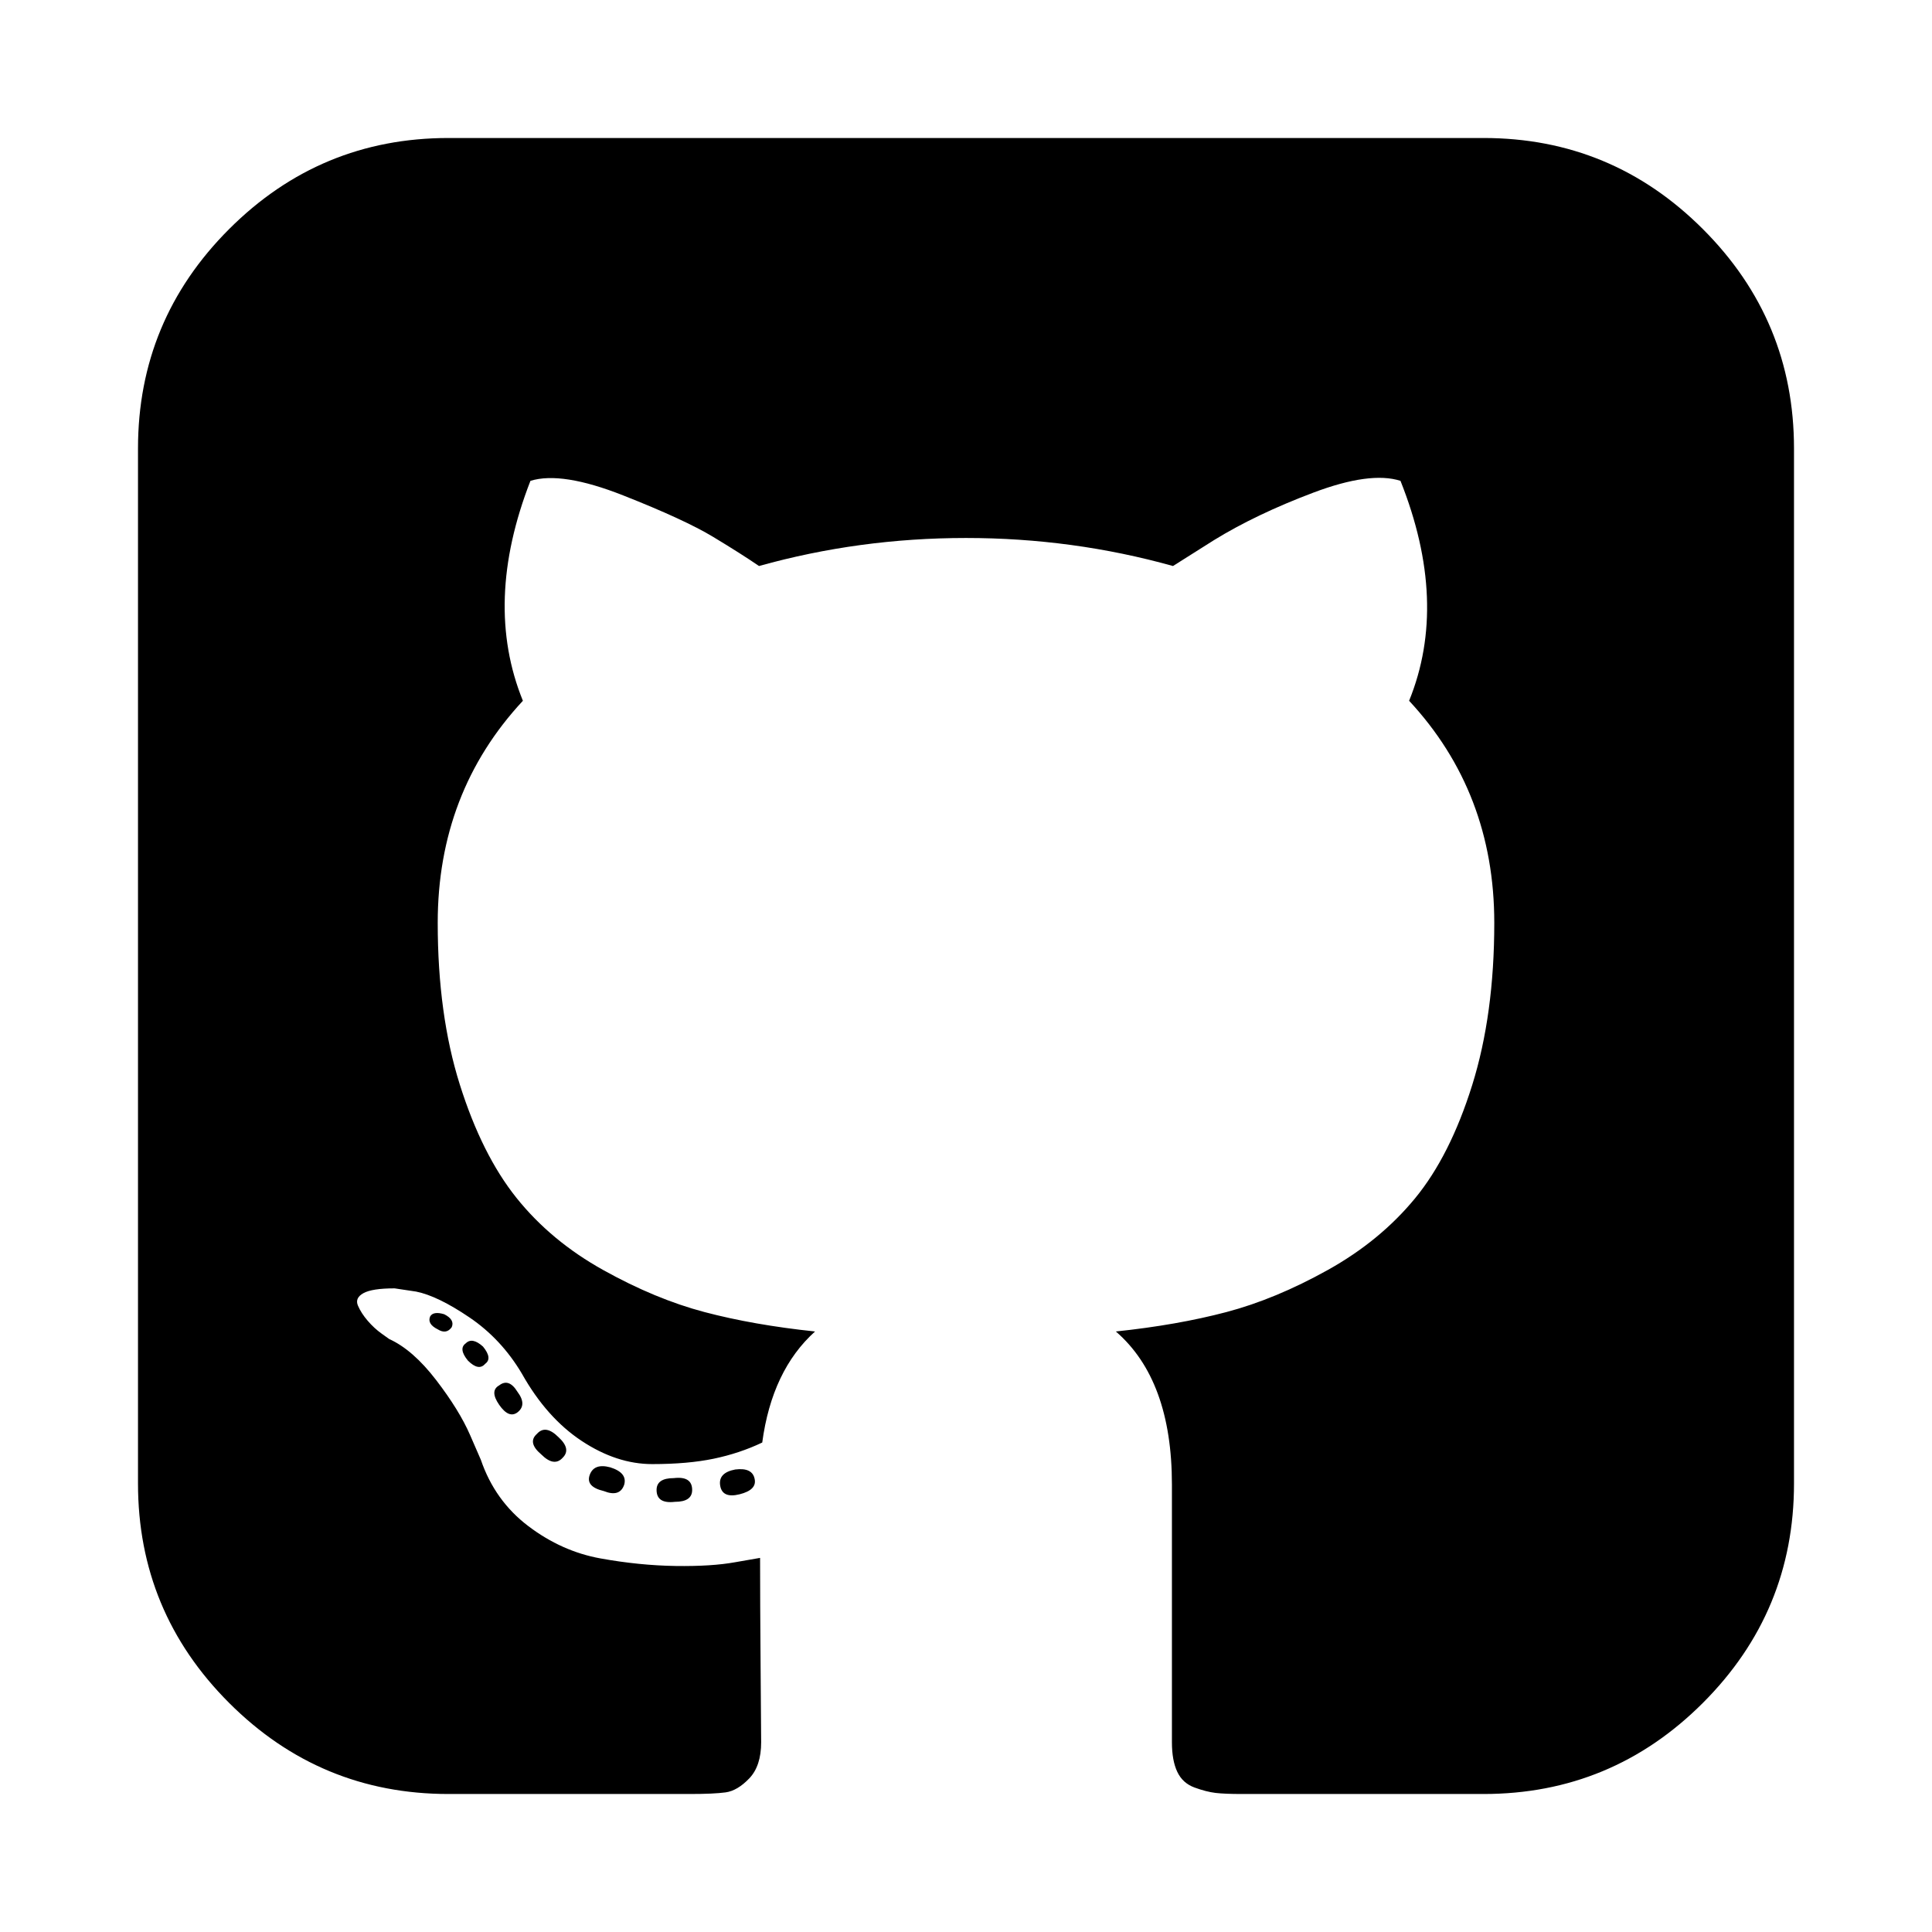
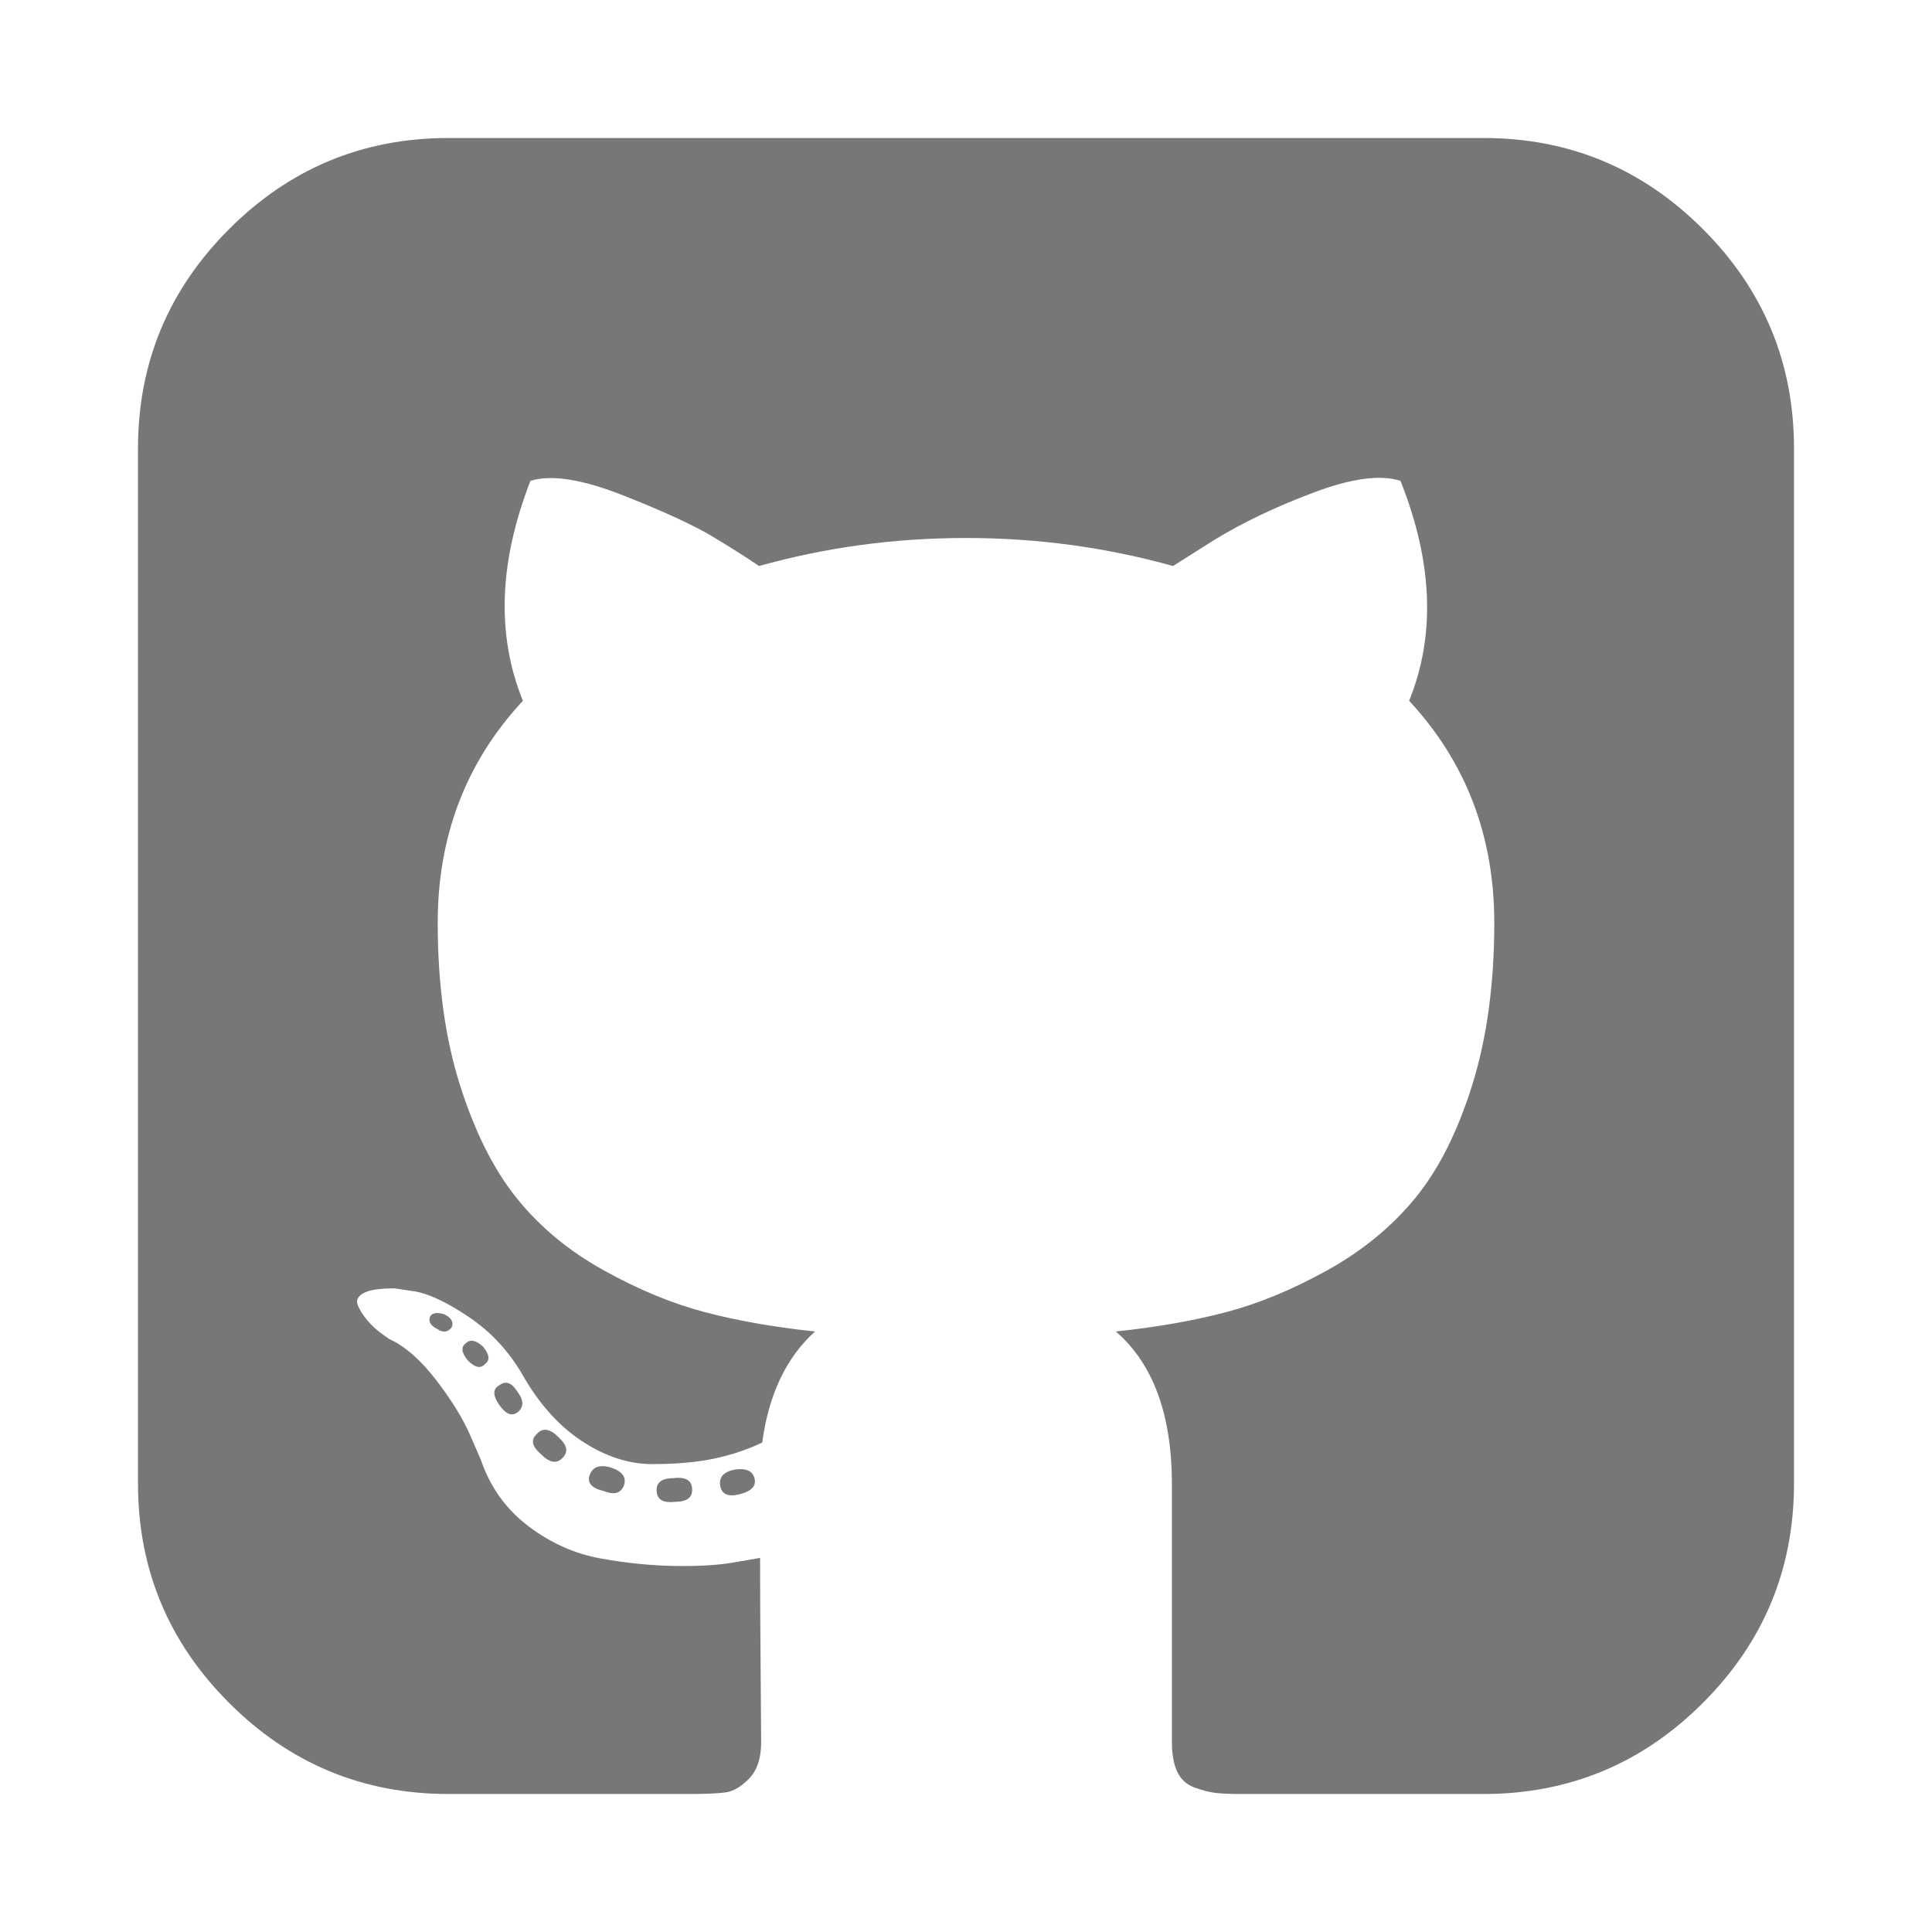
- <svg xmlns="http://www.w3.org/2000/svg" width="24" height="24" preserveAspectRatio="none" viewBox="0 0 1792 1792" style="padding-top: 2px;">
-   <path d="M522 1352q-8 9-20-3-13-11-4-19 8-9 20 3 12 11 4 19zm-42-61q9 12 0 19-8 6-17-7t0-18q9-7 17 6zm-61-60q-5 7-13 2-10-5-7-12 3-5 13-2 10 5 7 12zm31 34q-6 7-16-3-9-11-2-16 6-6 16 3 9 11 2 16zm129 112q-4 12-19 6-17-4-13-15t19-7q16 5 13 16zm63 5q0 11-16 11-17 2-17-11 0-11 16-11 17-2 17 11zm58-10q2 10-14 14t-18-8 14-15q16-2 18 9zm964-956v960q0 119-84.5 203.5t-203.5 84.5h-224q-16 0-24.5-1t-19.5-5-16-14.5-5-27.5v-239q0-97-52-142 57-6 102.5-18t94-39 81-66.5 53-105 20.5-150.5q0-121-79-206 37-91-8-204-28-9-81 11t-92 44l-38 24q-93-26-192-26t-192 26q-16-11-42.5-27t-83.5-38.5-86-13.5q-44 113-7 204-79 85-79 206 0 85 20.5 150t52.5 105 80.5 67 94 39 102.5 18q-40 36-49 103-21 10-45 15t-57 5-65.5-21.5-55.5-62.5q-19-32-48.5-52t-49.5-24l-20-3q-21 0-29 4.5t-5 11.5 9 14 13 12l7 5q22 10 43.5 38t31.5 51l10 23q13 38 44 61.5t67 30 69.5 7 55.5-3.5l23-4q0 38 .5 103t.5 68q0 22-11 33.5t-22 13-33 1.5h-224q-119 0-203.5-84.5t-84.5-203.5v-960q0-119 84.5-203.5t203.5-84.5h960q119 0 203.5 84.5t84.5 203.5z" />
+ <svg xmlns="http://www.w3.org/2000/svg" width="24" height="24" preserveAspectRatio="none" viewBox="0 0 1792 1792" style="padding-top: 3px;">
+   <path style="fill:#777;" d="M522 1352q-8 9-20-3-13-11-4-19 8-9 20 3 12 11 4 19zm-42-61q9 12 0 19-8 6-17-7t0-18q9-7 17 6zm-61-60q-5 7-13 2-10-5-7-12 3-5 13-2 10 5 7 12zm31 34q-6 7-16-3-9-11-2-16 6-6 16 3 9 11 2 16zm129 112q-4 12-19 6-17-4-13-15t19-7q16 5 13 16zm63 5q0 11-16 11-17 2-17-11 0-11 16-11 17-2 17 11zm58-10q2 10-14 14t-18-8 14-15q16-2 18 9zm964-956v960q0 119-84.5 203.5t-203.5 84.5h-224q-16 0-24.5-1t-19.5-5-16-14.5-5-27.5v-239q0-97-52-142 57-6 102.5-18t94-39 81-66.5 53-105 20.5-150.5q0-121-79-206 37-91-8-204-28-9-81 11t-92 44l-38 24q-93-26-192-26t-192 26q-16-11-42.5-27t-83.5-38.5-86-13.5q-44 113-7 204-79 85-79 206 0 85 20.5 150t52.5 105 80.5 67 94 39 102.5 18q-40 36-49 103-21 10-45 15t-57 5-65.5-21.5-55.5-62.5q-19-32-48.5-52t-49.5-24l-20-3q-21 0-29 4.5t-5 11.5 9 14 13 12l7 5q22 10 43.5 38t31.5 51l10 23q13 38 44 61.5t67 30 69.5 7 55.5-3.5l23-4q0 38 .5 103t.5 68q0 22-11 33.5t-22 13-33 1.5h-224q-119 0-203.5-84.5t-84.5-203.5v-960q0-119 84.5-203.5t203.5-84.5h960q119 0 203.5 84.5t84.5 203.5z" />
</svg>
